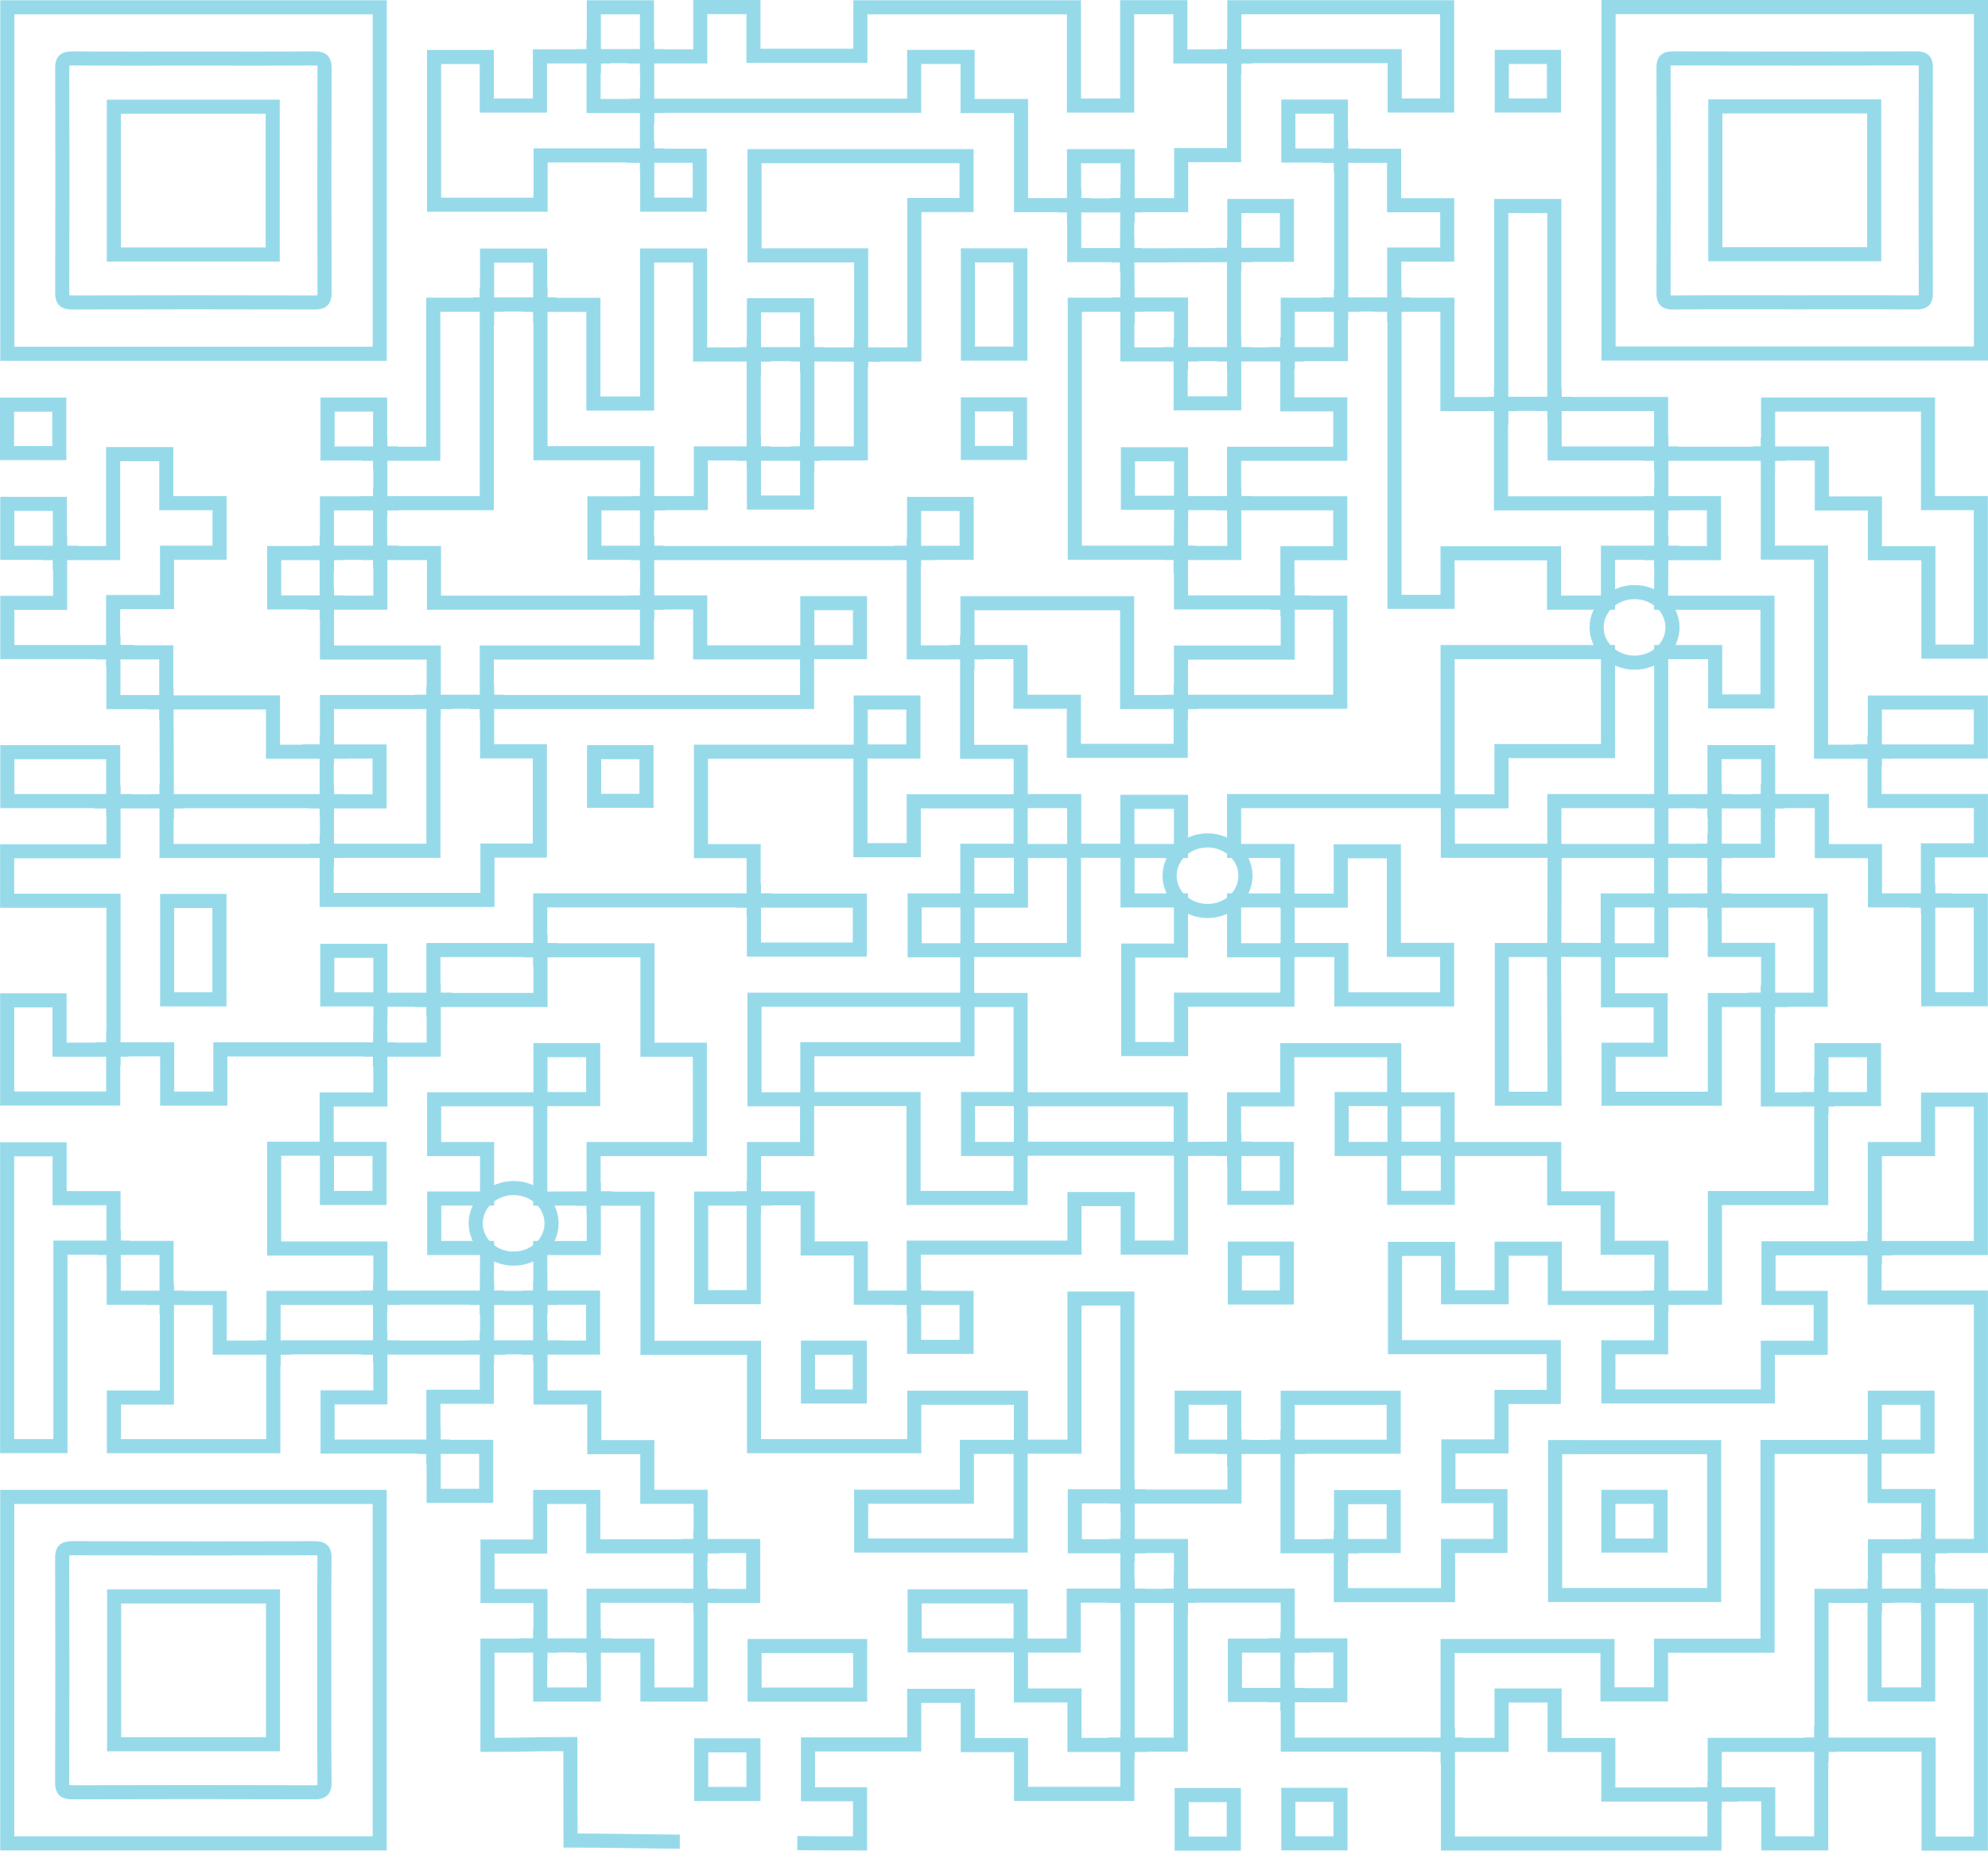
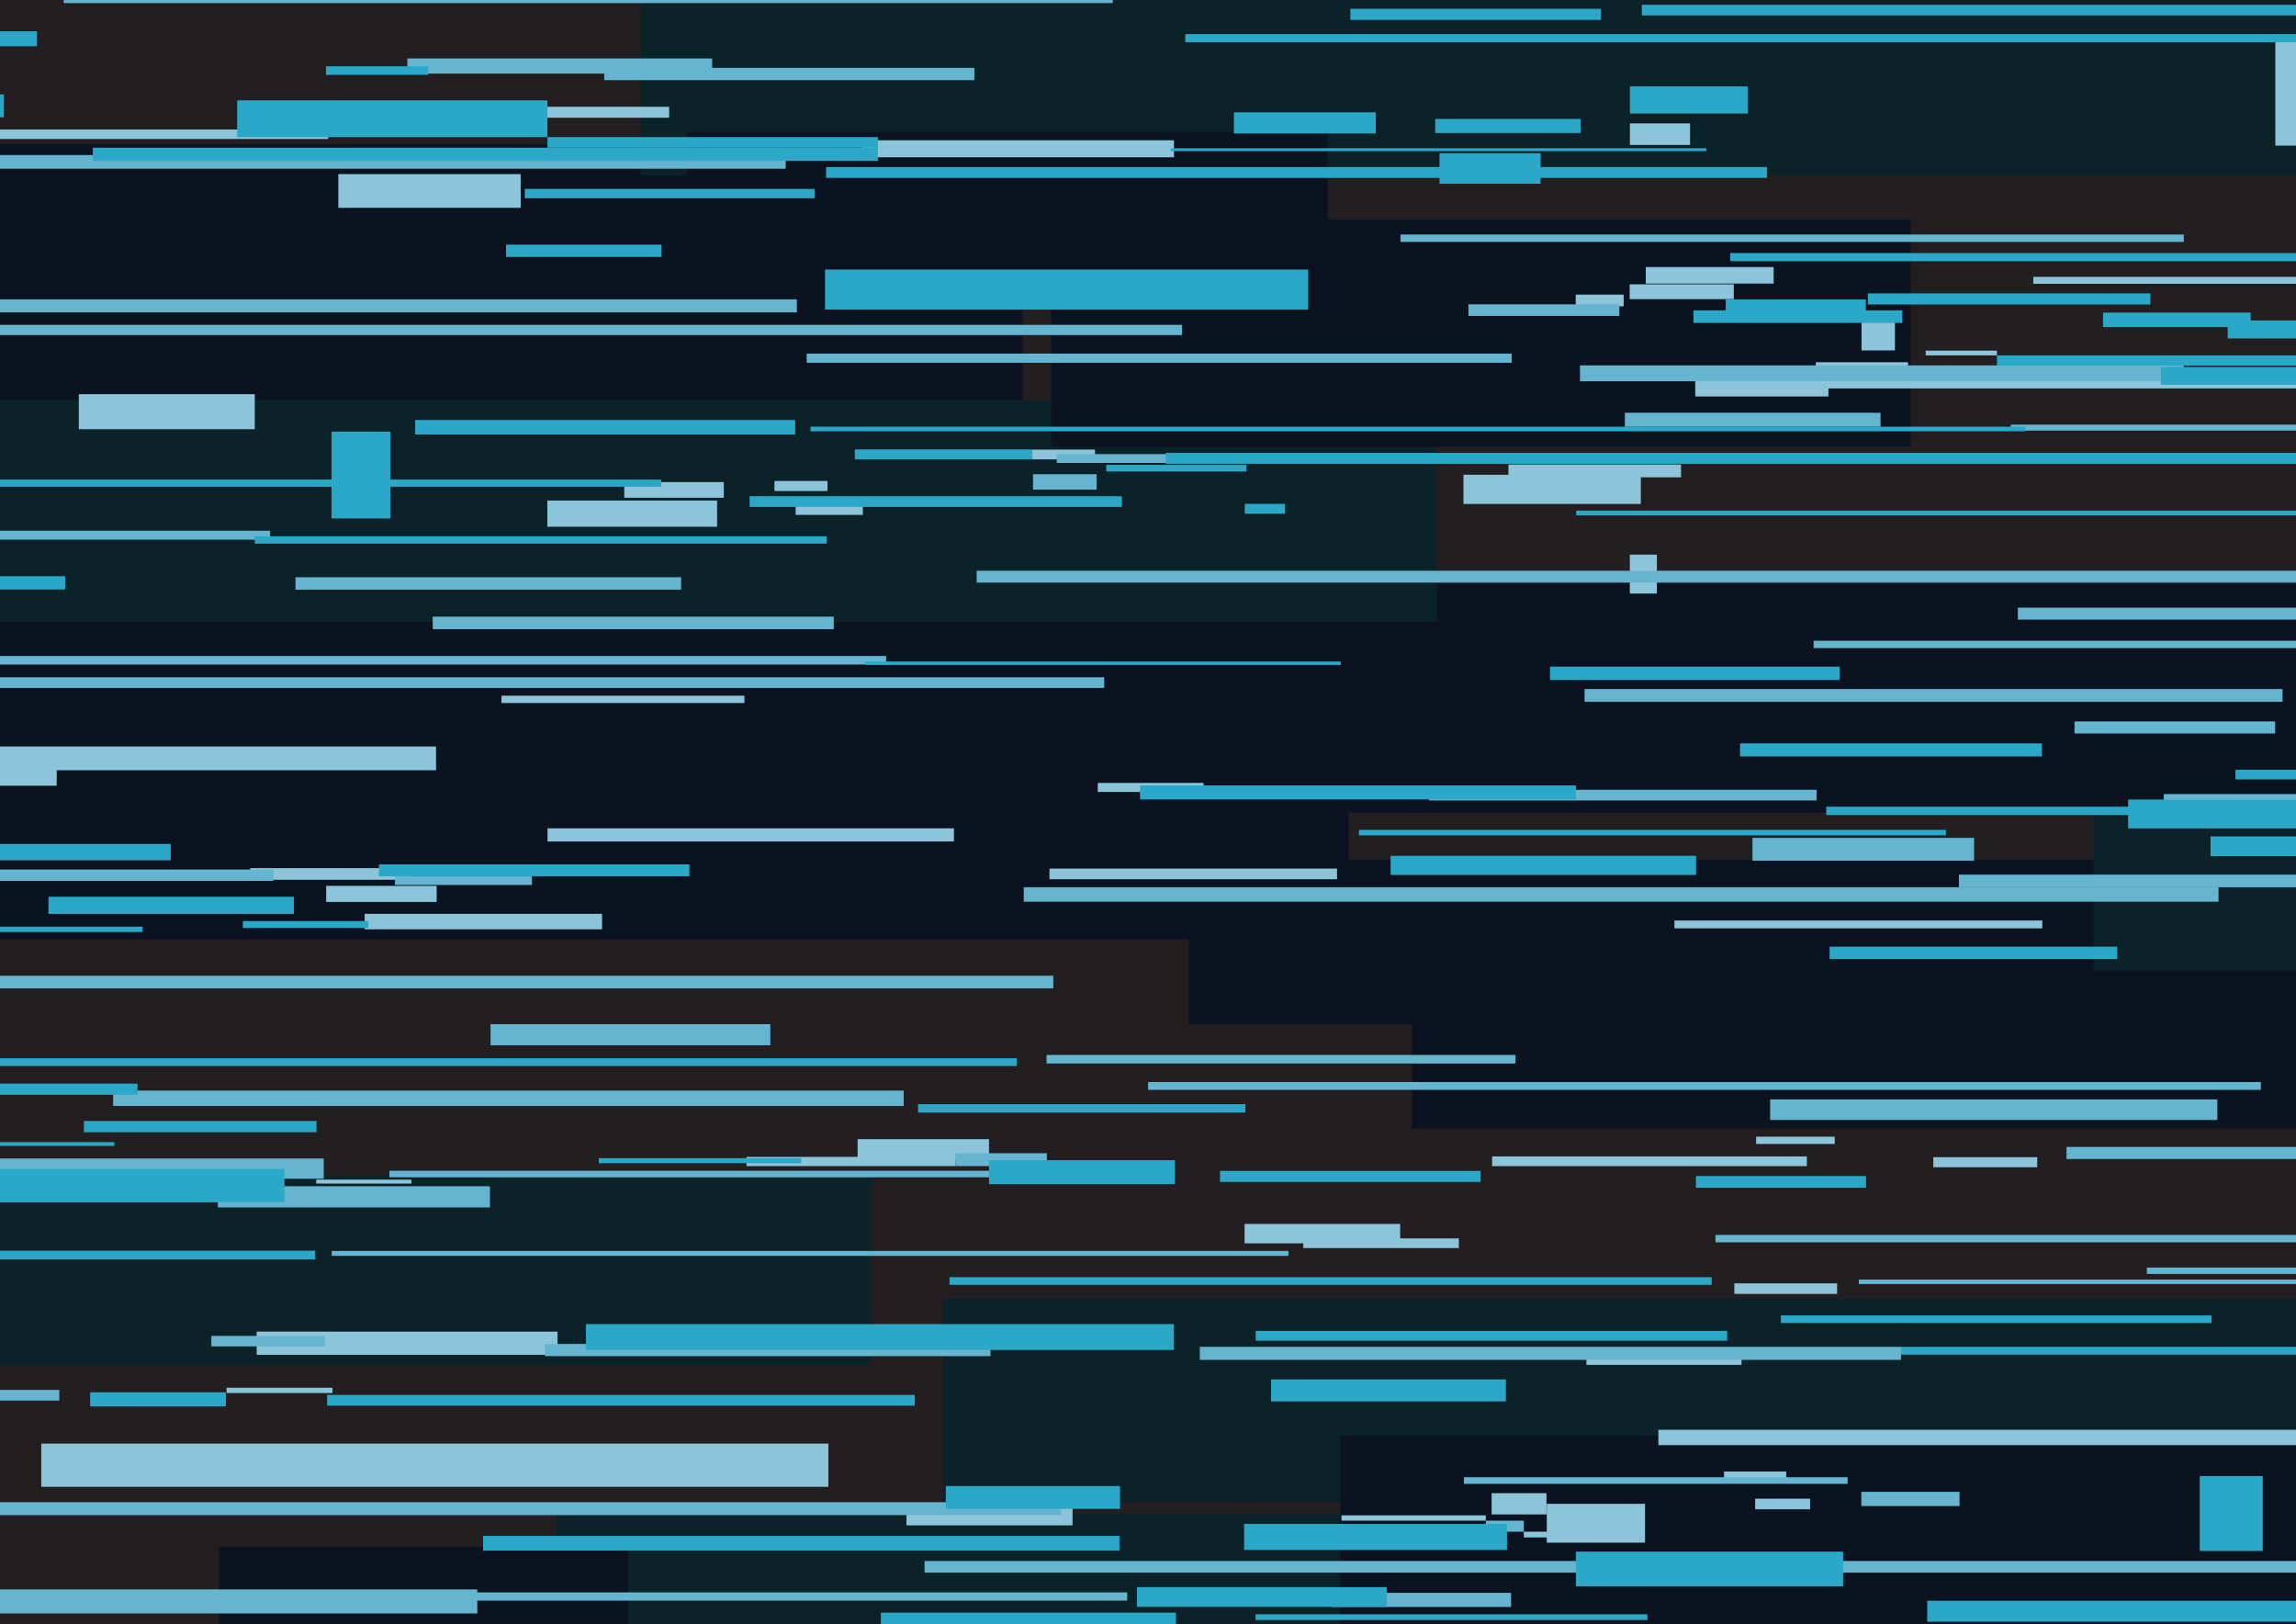
- <svg xmlns="http://www.w3.org/2000/svg" viewBox="0 0 1409.83 1312.56">
+ <svg xmlns="http://www.w3.org/2000/svg" viewBox="0 0 1190.55 841.89">
  <defs>
-     <style>.cls-1{fill:none;stroke:#96daea;stroke-miterlimit:10;stroke-width:10px;}</style>
+     <style>.cls-1{fill:#231f20;}.cls-2{fill:#0b1321;}.cls-3{fill:#0b2228;}.cls-4{fill:#8cc4da;}.cls-5{fill:#65b5d0;}.cls-6{fill:#2ba8c8;}</style>
  </defs>
-   <g id="Layer_2" data-name="Layer 2">
-     <g id="Web_and_UX" data-name="Web and UX">
-       <path class="cls-1" d="M482.1,1306.25c-19.47-.2-57.72-.87-77.5-.87l-.11-68.37c-37.49,0-21,.52-58.8.52v-70.39h37.59l-.19-.19v34.89h38.05V1167l-.2.18h38.19v34.66h37.71v-70.07l-.19.18h37.5v-35.4h-37.5l.21.18v-35.1H459.05v-35.22H421.44V991.15H383.3V955.61l-.21.18h37.5v-35.4h-37.5l.19.18-.18-35.4h38V850l-.2.18H459.2V955.94h75.53v69.77H648.36V991.35H724v34.87H685.69v35.33h-75v34.63H723.79v-70.13H762V921h37.51v140.46l.2-.18h-37.5v35.4h37.5l-.2-.18v35.4l.2-.18H761.48v35.41H723.79v-34.92H648.64V1167H724v35.51h38v35.1h37.69l-.22-.18v34.88h-75.4v-34.6H686.32v-34.92h-38v34.45H573v35.33h36.91v34.88q-22.35,0-44.48-.21M610,1167.46H535.12v34.48H610Zm-75.71,70.45H497.27v34.48h37.05Z" />
-       <path class="cls-1" d="M1026.79,1237.37H913.25v-35.2l-.22.18h37.5V1167H913l.22.18V1131.7H837.33l.19.2v-35.4h-38l.2.18v-35.4l-.2.18h75.94v-35.39l-.2.19h38l-.2-.19v70.64h38l-.2-.19v34.83h76.06v-34.87h37.14v-35.31h-36.9v-35.3h37.64V990.8h37.1V955.5H989.3V885.78h37.61v34.31h38V885.64h37.69v34.93h75.64l-.21-.18v35.18h-37.42v34.9H1253.7V955.9h37.48V920.56h-37V885.38h75.42l-.2-.19v35.1h75.38v176.19h-37.5l.2.2v-35.53h-38.06v-35.08h37.53V991.36h-37.35v34.88h-76.11v141h-75.55v34.5H1140v-34.28h-113.4v70.13Zm76.06-211v104.92h112.77V1026.41Z" />
-       <path class="cls-1" d="M648,392.08V462.7h38.07l-.2-.2v70.74h38v35.11H648V603H610.2V533h37.53V498.25H610.39v34.89H497.11v70.53h37.35v35.11l.21-.19H383.09V674l.19-.18h-75.9v35.4l.2-.18-37.82,0V674.4H232.09v34.43h37.83l-.39,35.63.2-.2H156.25V779.2H118.56v-35H80.28l.21.19V638.86H5.07V603.8H80.5V568.19l-.21.18h38l-.19-.2v35.4H231.87l-.19-.18v34.92h114v-35h37.17V532.86h-37.4V497.72l-.19.19H572.35V462.52h37.53V427.8H572.53v34.89h-76V427.28H458.8l.19.18v-35.4l-.19.2H648.24ZM118.55,639v69.8h37.06V639Zm302.77-71h37.17V533.47H421.32Z" />
-       <path class="cls-1" d="M1291.54,779.53v70.22h-75.38v70.64H1178l.21.18V885h-38.11V849.93h-37.9v-35H1026.6V779.68H988.74V744.83H912.89v34.88H875.14v35.18l.21-.19-38,.21V779.68H723.77V709.23H685.91V673.84h75.72V603.39h38v35.23h37.86v35.57H800.09v69.87h37.48V709H913V673.83h38.25v35h75V673.7H988.5V603.8H950.81v35H913V603.56H875.18V568.17h151.6v35.22h75.71l-.24,70.42h-37.19V779.29h37.36c0-5.92,0-11.52,0-17.12q-.18-44.26-.36-88.52l38.29.19v35.62h37.34v35.08h-36.92v34.74h75.35v-70h37.79l-.22-.18v70.66h38Z" />
-       <path class="cls-1" d="M231.67,814.89V779.81h38.06V744.26l-.2.2h38.05v-35.4l-.2.18h75.9v-35.4l-.19.18h76.05v70.52h37.18V815H420.94v35.14l.2-.18-38,.18q0-35.31,0-70.61h37.53V744.8H383.27v34.89h-75.4V815h37.56v35.08h-37.5v35.06h37.5q-.09,17.69-.19,35.39l.19-.18h-75.9l.22.18V885.51H194.42V814.72h37.43v34.92h37.31V814.89Z" />
-       <path class="cls-1" d="M269.29,5.17V250.91H5.21V5.17ZM137.13,41.54c-28.6,0-57.21.13-85.81-.11-5.63,0-7.21,1.49-7.19,6.71q.28,79.85,0,159.7c0,5.24,1.6,6.71,7.2,6.69q85.82-.25,171.64,0c5.62,0,7.21-1.49,7.19-6.7q-.28-79.86,0-159.71c0-5.23-1.6-6.74-7.21-6.69C194.35,41.67,165.74,41.54,137.13,41.54Z" />
-       <path class="cls-1" d="M1140.76,5h264.07V250.73H1140.76Zm131.57,209.43c28.84,0,57.67-.11,86.5.09,5.23,0,6.94-1.23,6.92-6.31q-.29-80.18,0-160.34c0-4.86-1.33-6.46-6.79-6.44q-86.15.27-172.31,0c-5.23,0-6.94,1.24-6.92,6.32q.29,80.16,0,160.33c0,4.87,1.33,6.49,6.79,6.45C1215.12,214.3,1243.73,214.43,1272.33,214.43Z" />
-       <path class="cls-1" d="M5.15,1061.69H269.26v245.72H5.15ZM230,1185.29c0-26.83-.14-53.66.12-80.48.05-5.21-1.56-6.73-7.19-6.72q-85.82.27-171.63,0c-5.6,0-7.23,1.44-7.21,6.68q.28,79.86,0,159.71c0,5.2,1.55,6.73,7.18,6.71q85.82-.27,171.64,0c5.59,0,7.27-1.44,7.21-6.69C229.9,1238.1,230,1211.7,230,1185.29Z" />
-       <path class="cls-1" d="M458.8,40h37.81v-35h37.71V39.56h75.83V5.19H761.63V74.87h37.73V5.11h37.71V40.05h38.29l-.21-.19v70.19H837.63v35.43H799.47l.2.2V110.79h-38v34.89l.2-.2H724.08V75.19H686.2V40.37H648.29V75H458.8l.19.2V39.84Z" />
-       <path class="cls-1" d="M1367.44,638.59h-37.77V603.66H1292V568.15h-38.27l.2.2V533.46h-38.05v34.89l.19-.18-38,.17V462.51h38.29v35h37.09v-70H1178q.1-17.7.19-35.4l-.19.18h37.49v-35.4H1178l.19.18V321.61l-.19.2,75.88,0-.2-.19v70.3h37.75V533.16h38.15l-.2-.19v35.15h75.42v35h-37.58v35.61Z" />
-       <path class="cls-1" d="M988.74,216.15h37.71v70.44h38.19l-.19-.2V357H1178.2l-.19-.18v35.4l.19-.18h-37.86v35.4h-38.25v-35h-75.52v34.42H988.93V216Z" />
-       <path class="cls-1" d="M837.52,392H762.21V216.15h37.46l-.2-.2v35.4h38l-.19-.18v34.89h38V251.17l-.2.2h38.05l-.2-.2v35.62h37.54v35.06H875.18V357l.2-.18-37.83,0V322.18H799.88v34.43h37.84q-.21,17.82-.39,35.63Z" />
-       <path class="cls-1" d="M534.7,321.6H497v35.22H458.8l.19.2V321.44H383.28V216l-.19.2h37.73v70H458.9v-105h37.58v70.23H534.7l-.2-.2V321.8Z" />
-       <path class="cls-1" d="M610.69,251.55V181.14H535.1V110.76H685.43v34.65h-37v106H610.47Z" />
-       <path class="cls-1" d="M1367.27,1131.92h37.49v175.64h-37.08v-70.19h-76.12l.2.2V1131.9h37.85l-.19-.18v70.11h38v-70.11Z" />
-       <path class="cls-1" d="M1215.84,1272.61v34.87h-189v-70.11l-.2.2h38.22v-35h37.61v35.08h38.1v35.13h75.53Z" />
-       <path class="cls-1" d="M1253.89,321.83v-34.9h113.4v69.88h37.42V462.18h-37.15V392.37h-37.91V357.08H1292V321.64h-38.27Z" />
-       <path class="cls-1" d="M458.8,75l0,35.41.2-.19H383.37V145.2H307.83V40.42h37.38V74.85H382.9V40h38.24l-.2-.2v35.4H459Z" />
-       <path class="cls-1" d="M307.6,497.91v-35.1H231.89V427.28l-.21.18h38.05v-35.4l-.2.18h38.24v35.22H459l-.19-.18v35.53H345.24v35.1l.19-.19H307.38Z" />
-       <path class="cls-1" d="M80.67,884.9H42.86v140.77H5.07V815.15H42.28v34.64h38.2v35.32Z" />
-       <path class="cls-1" d="M686.11,462.7V427.83H799.34v70.09h38.18l-.19-.2v34.82H761.56V497.72H723.68V462.5H685.91Z" />
-       <path class="cls-1" d="M80.43,462.48H5.2v-34.9H42.64V392.07l-.2.19h37.8V322.07h37.7v34.8h37.77V392H118.45V427H80.23v35.63Z" />
-       <path class="cls-1" d="M118.15,920.6h37.68v35.23H194l-.2-.19v70.07h-113v-34.5h37.59v-70.8Z" />
-       <path class="cls-1" d="M383.28,1167.14V1132H345.74V1096.9h37.32v-35.17h37.69v35h76.11l-.21-.18v35.4l.19-.18h-75.9v35.41l.2-.18H383.09Z" />
-       <path class="cls-1" d="M231.89,533.13V497.91H307.6l-.22-.19V603.39h-75.7l.19.18v-35.4l-.19.18h37.5V533h-37.5Z" />
-       <path class="cls-1" d="M875.36,40.05V5.16h150.9V74.82H989.07v-35H875.15Z" />
-       <path class="cls-1" d="M1329.59,885.38V815h37.73V779.92h37.4V885.19h-75.33Z" />
-       <path class="cls-1" d="M269.75,357V321.63l-.2.19h37.7V216.15h38.17l-.19-.2V356.84H269.53Z" />
-       <path class="cls-1" d="M117.91,498.17h75.68v35h38.3l-.21-.18v35.4l.19-.18H118.12l.19.2L118.1,498S117.91,498.17,117.91,498.17Z" />
-       <path class="cls-1" d="M913.23,427.26H837.52V392l-.19.2h38v-35.4l-.2.18h75.33v35.36H913v35.08Z" />
-       <path class="cls-1" d="M950.92,110.49h37.72v35.08h37.7v35h-37.6v35.58l.19-.2h-38l.21.18,0-105.83Z" />
-       <path class="cls-1" d="M1064.64,286.59V146.08h37.64V286.57l.21-.18h-38Z" />
-       <path class="cls-1" d="M837.52,497.92v-35.1h75.71V427.26l-.2.2h37.42v70.26H837.33Z" />
-       <path class="cls-1" d="M307.55,1026H232.31v-34.9h37.43V955.61l-.21.18h75.9l-.21-.18v35.08H307.35v35.53Z" />
-       <path class="cls-1" d="M1291.56,1237.37v70.05H1254v-34.81h-38.19l.21.18v-35.22h75.71Z" />
-       <path class="cls-1" d="M799.67,216.15q-.1-17.6-.21-35.19s-.19.21-.19.21l76.09-.23-.21-.19,0,70.62.2-.2h-38l.19.18V216h-38Z" />
-       <path class="cls-1" d="M837.33,1131.7v105.69H799.45l.22.18V1131.72l-.2.18h38Z" />
-       <path class="cls-1" d="M80.28,744.25v34.89H5.08V709.49H42.24v35H80.49Z" />
-       <path class="cls-1" d="M1215.86,638.81h75.29v70.25h-37.46l.22.18V673.7h-37.86V638.61Z" />
-       <path class="cls-1" d="M194,955.83V920.57h75.75l-.22-.18v35.4l.21-.18-75.94,0Z" />
-       <path class="cls-1" d="M1102.28,286.57H1178v35.24l.2-.2h-75.71V286.39Z" />
-       <path class="cls-1" d="M723.58,181.15v69.66H686.42V181.15Z" />
-       <path class="cls-1" d="M572.36,251.37l38.32.17-.21-.17V321.6H572.36l.19.2V251.17Z" />
-       <path class="cls-1" d="M1329.59,533.16V498.29h75.15V533h-75.35Z" />
-       <path class="cls-1" d="M80.5,568.19H5.2V533.48H80.29v34.89Z" />
-       <path class="cls-1" d="M1367.23,638.78h37.48V708.7h-37.27V638.59Z" />
-       <path class="cls-1" d="M1215.84,603.39q0,17.72,0,35.42l.19-.2-38,.18q0-17.68,0-35.39l38,.17Z" />
-       <path class="cls-1" d="M913.23,251.37V216.13H951.1l-.21-.18v35.22H913Z" />
-       <path class="cls-1" d="M1253.71,568.15v35.24h-37.87l.21.18v-35.4l-.19.18h38.05Z" />
-       <path class="cls-1" d="M534.7,251.37V216.51h37.66v34.86l.19-.2h-38Z" />
-       <path class="cls-1" d="M1291.74,779.72V744.86H1329v34.67h-37.5Z" />
-       <path class="cls-1" d="M5,321.33V287H42.05v34.36Z" />
-       <path class="cls-1" d="M118.35,920.41H80.66v-35.5l-.18.2h37.66c0,12.26,0,23.88,0,35.5Z" />
-       <path class="cls-1" d="M345.43,216.15V181.29h37.66v34.86l.19-.2h-38Z" />
-       <path class="cls-1" d="M80.23,462.67h37.69v35.49s.19-.2.18-.2H80.43V462.48Z" />
-       <path class="cls-1" d="M269.76,321.63H232.3v-34.7h37.26v34.89Z" />
-       <path class="cls-1" d="M383.3,955.61H345.22l.21.18v-35.4l-.19.18h38l-.19-.18v35.4Z" />
-       <path class="cls-1" d="M875.36,180.94V146.08h37.29v34.67h-37.5Z" />
-       <path class="cls-1" d="M686.37,321.26V286.81h37v34.45Z" />
-       <path class="cls-1" d="M307.35,1026.22h37.46v34.71H307.55V1026Z" />
-       <path class="cls-1" d="M799.47,145.48q-.09,17.85-.2,35.68a1.8,1.8,0,0,0,.19-.2H761.82V145.48l-.2.2h38Z" />
-       <path class="cls-1" d="M572.36,321.6v34.85H534.7V321.6l-.2.2h38Z" />
-       <path class="cls-1" d="M458.76,110.45h37.46v34.7H459V110.26Z" />
-       <path class="cls-1" d="M1367.27,1096.48v35.44l.2-.2h-38l.19.18v-35.22h37.86Z" />
-       <path class="cls-1" d="M951.12,110.3H913.66V75.59h37.25c0,11.67,0,23.28,0,34.9Z" />
-       <path class="cls-1" d="M1102.05,40.38V74.81h-37V40.38Z" />
-       <path class="cls-1" d="M231.89,427.28H194.43v-35h37.44l-.19-.2v35.4Z" />
-       <path class="cls-1" d="M648.24,392.27V357.42h37.29v34.66H648Z" />
-       <path class="cls-1" d="M458.8,356.82v35.44l.19-.2H421.55V357H459Z" />
-       <path class="cls-1" d="M913.25,1202.17H875.78v-35h37.47L913,1167v35.4Z" />
-       <path class="cls-1" d="M231.87,392.26V357h37.87l-.21-.18v35.4l.2-.18H231.68Z" />
-       <path class="cls-1" d="M42.64,392.07H5.18v-34.7H42.44v34.89Z" />
-       <path class="cls-1" d="M421.14,40V5.18H458.8V40l.19-.2H420.94Z" />
-       <path class="cls-1" d="M875,1273.18v34.38H838v-34.38Z" />
-       <path class="cls-1" d="M913.64,1273h37v34.4h-37Z" />
-       <path class="cls-1" d="M723.77,814.73H837.52v70.1H799.73V850.45H762v34.47H648v35.64l.21-.19H610.46V885.44H572.78V849.91H534.52l.2.19V815h37.64V779.51h75.51v70.13h75.9Z" />
-       <path class="cls-1" d="M686.1,709.06v35.08H572.54v35.54H535.08V709.06Z" />
-       <path class="cls-1" d="M913.21,1026.27V991.4h75.15v34.68H913Z" />
-       <path class="cls-1" d="M534.52,849.91V920h-37.3V850.1h37.5Z" />
-       <path class="cls-1" d="M534.46,638.78h75.3v34.7H534.67V638.59Z" />
-       <path class="cls-1" d="M686.1,638.62V674H648.66V638.62Z" />
-       <path class="cls-1" d="M724,603.4v35.39h-38V603.4Z" />
-       <path class="cls-1" d="M761.81,603.57h-38v-35.4h38Z" />
-       <path class="cls-1" d="M988.93,779.51V814.9H951.49V779.51Z" />
-       <path class="cls-1" d="M875.14,814.89H912.6v34.7H875.35V814.7Z" />
-       <path class="cls-1" d="M988.75,814.73h38v34.84h-38Z" />
-       <path class="cls-1" d="M912.59,920.21H875.7V885.6h36.89Z" />
-       <path class="cls-1" d="M648,920.56h37.46v34.7H648.23V920.37Z" />
-       <path class="cls-1" d="M573,955.86h36.73v34.62H573Z" />
-       <path class="cls-1" d="M875.41,1026.07H838v-34.7h37.26v34.89Z" />
-       <path class="cls-1" d="M951.06,1096.72v-34.86h37.3v34.67h-37.5Z" />
-       <ellipse class="cls-1" cx="364.26" cy="867.65" rx="26.9" ry="25.03" />
-       <path class="cls-1" d="M1140.62,1061.66h37v34.53h-37Z" />
-       <path class="cls-1" d="M1140.34,462.51v70.2h-75.56v35.63H1026.6V462.51Z" />
-       <ellipse class="cls-1" cx="856.35" cy="621.09" rx="26.9" ry="25.03" />
-       <path class="cls-1" d="M837.52,603.57h-38V568.73h38Z" />
-       <ellipse class="cls-1" cx="1159.18" cy="444.98" rx="26.9" ry="25.03" />
-       <path class="cls-1" d="M724,779.51V814.9H686.52V779.51Z" />
-       <path class="cls-1" d="M1140.16,674V638.62h38V674Z" />
-       <path class="cls-1" d="M1178.19,568.17v35.4H1102.3v-35.4Z" />
-       <path class="cls-1" d="M875.19,638.62h38V674h-38Z" />
-       <path class="cls-1" d="M193.4,180.52H80.76V75.69H193.4Z" />
-       <path class="cls-1" d="M1216.46,75.45h112.67V180.29H1216.46Z" />
-       <path class="cls-1" d="M193.6,1132.29v104.83H80.93V1132.29Z" />
-     </g>
+   <g id="WEB_UX" data-name="WEB/UX">
+     <rect class="cls-1" x="-182.61" y="-21.62" width="1536.44" height="882.8" />
+     <rect class="cls-2" x="-179.06" y="74.66" width="709.28" height="164.03" />
+     <rect class="cls-2" x="699.45" y="297.21" width="655.2" height="124.12" />
+     <rect class="cls-2" x="732.17" y="491.36" width="620.77" height="93.69" />
+     <rect class="cls-2" x="616.38" y="445.75" width="505.45" height="85.44" />
+     <rect class="cls-3" x="-171.58" y="609.33" width="623.35" height="98.67" />
+     <rect class="cls-3" x="288.59" y="784.98" width="581.59" height="73.55" />
+     <rect class="cls-2" x="113.68" y="801.81" width="211.98" height="56.1" />
+     <rect class="cls-3" x="1085.55" y="421.33" width="268.27" height="81.8" />
+     <rect class="cls-2" x="-175.9" y="297.21" width="875.35" height="189.76" />
+     <rect class="cls-3" x="-95.87" y="207.4" width="840.88" height="115.07" />
+     <rect class="cls-3" x="332.42" y="-19.33" width="875" height="110.34" />
+     <rect class="cls-2" x="356.31" y="68.38" width="332.15" height="74.73" />
+     <rect class="cls-2" x="545.07" y="113.81" width="445.72" height="117.82" />
+     <rect class="cls-3" x="489.06" y="673.36" width="865.36" height="105.4" />
+     <rect class="cls-2" x="694.95" y="744.31" width="659.83" height="116.71" />
+     <rect class="cls-4" x="21.39" y="748.43" width="408.15" height="22.41" />
+     <rect class="cls-4" x="133.09" y="690.37" width="156.02" height="12.04" />
+     <rect class="cls-4" x="117.49" y="719.47" width="54.91" height="2.74" />
+     <rect class="cls-4" x="163.98" y="611.56" width="49.34" height="2.07" />
+     <rect class="cls-4" x="189.08" y="473.77" width="123.1" height="8.03" />
+     <rect class="cls-4" x="129.75" y="450.07" width="82.58" height="6.05" />
+     <rect class="cls-4" x="169.12" y="459.28" width="57.31" height="8.32" />
+     <rect class="cls-4" x="470.02" y="780.1" width="86.14" height="10.72" />
+     <rect class="cls-4" x="444.71" y="590.59" width="68.12" height="10.91" />
+     <rect class="cls-4" x="387.08" y="599.78" width="108.31" height="4.78" />
+     <rect class="cls-4" x="645.36" y="634.55" width="80.67" height="10.06" />
+     <rect class="cls-4" x="675.79" y="642.04" width="80.67" height="5.03" />
+     <rect class="cls-4" x="773.71" y="599.55" width="163.19" height="5.03" />
+     <rect class="cls-4" x="822.61" y="701.86" width="80.43" height="5.74" />
+     <rect class="cls-4" x="899.3" y="665.36" width="53.3" height="5.45" />
+     <rect class="cls-4" x="910.61" y="589.32" width="40.77" height="3.76" />
+     <rect class="cls-4" x="1002.47" y="599.94" width="53.9" height="5.2" />
+     <rect class="cls-4" x="695.6" y="785.62" width="74.86" height="2.76" />
+     <rect class="cls-4" x="773.44" y="774.12" width="28.47" height="11.03" />
+     <rect class="cls-4" x="802.05" y="779.65" width="50.96" height="20.15" />
+     <rect class="cls-4" x="790.15" y="794.1" width="14.2" height="2.97" />
+     <rect class="cls-4" x="893.97" y="762.9" width="32.24" height="5.92" />
+     <rect class="cls-4" x="910.12" y="776.98" width="28.47" height="5.51" />
+     <rect class="cls-4" x="-68.51" y="399.03" width="97.92" height="8.32" />
+     <rect class="cls-4" x="-182.03" y="387" width="408.13" height="12.32" />
+     <rect class="cls-4" x="260" y="360.68" width="126" height="3.8" />
+     <rect class="cls-4" x="283.91" y="429.44" width="210.74" height="6.82" />
+     <rect class="cls-4" x="569.23" y="405.91" width="54.86" height="4.67" />
+     <rect class="cls-4" x="544.19" y="450.31" width="149.11" height="5.53" />
+     <rect class="cls-4" x="868.24" y="477.23" width="190.76" height="4.07" />
+     <rect class="cls-4" x="859.92" y="741.26" width="430.29" height="7.97" />
+     <rect class="cls-4" x="845.12" y="287.56" width="14.03" height="20.17" />
+     <rect class="cls-4" x="758.85" y="246.13" width="91.97" height="15.15" />
+     <rect class="cls-4" x="782.18" y="240.82" width="89.5" height="6.64" />
+     <rect class="cls-4" x="879.03" y="195.26" width="69.08" height="10.29" />
+     <rect class="cls-4" x="817.05" y="152.73" width="24.88" height="6.07" />
+     <rect class="cls-4" x="845.04" y="147.39" width="54" height="7.7" />
+     <rect class="cls-4" x="853.39" y="138.45" width="66.3" height="8.57" />
+     <rect class="cls-4" x="965.26" y="166.61" width="17.33" height="15.06" />
+     <rect class="cls-4" x="941.58" y="187.8" width="47.79" height="7.77" />
+     <rect class="cls-4" x="947.26" y="196.64" width="247.24" height="4.74" />
+     <rect class="cls-4" x="998.54" y="181.78" width="36.93" height="2.47" />
+     <rect class="cls-4" x="1054.33" y="143.53" width="185.73" height="3.61" />
+     <rect class="cls-4" x="1179.83" y="18.27" width="20.22" height="57.23" />
+     <rect class="cls-4" x="845.16" y="63.99" width="31.19" height="11.15" />
+     <rect class="cls-4" x="447.01" y="72.72" width="161.74" height="8.83" />
+     <rect class="cls-4" x="266.65" y="55.35" width="80.32" height="5.69" />
+     <rect class="cls-4" x="175.43" y="90.26" width="94.56" height="17.49" />
+     <rect class="cls-4" x="-19.38" y="67.15" width="189.58" height="4.91" />
+     <rect class="cls-4" x="40.86" y="204.36" width="91.25" height="18.17" />
+     <rect class="cls-4" x="323.7" y="249.93" width="51.63" height="8.13" />
+     <rect class="cls-4" x="283.81" y="259.5" width="88.03" height="13.58" />
+     <rect class="cls-4" x="401.58" y="249.36" width="27.51" height="5.22" />
+     <rect class="cls-4" x="412.57" y="261.79" width="34.84" height="5.15" />
+     <rect class="cls-4" x="535.3" y="233.1" width="32.49" height="5.08" />
+     <rect class="cls-5" x="-59.93" y="80.38" width="467.34" height="7.1" />
+     <rect class="cls-5" x="819.27" y="189.43" width="313.03" height="8.22" />
+     <rect class="cls-5" x="726.18" y="121.59" width="406.21" height="3.84" />
+     <rect class="cls-5" x="-128.17" y="155.18" width="541.37" height="6.77" />
+     <rect class="cls-5" x="418.3" y="183.32" width="365.58" height="4.76" />
+     <rect class="cls-5" x="761.43" y="157.78" width="78.26" height="6.02" />
+     <rect class="cls-5" x="842.52" y="214" width="132.6" height="7.27" />
+     <rect class="cls-5" x="1042.65" y="220.16" width="312.01" height="3.09" />
+     <rect class="cls-5" x="506.43" y="295.91" width="847.95" height="6.15" />
+     <rect class="cls-5" x="535.66" y="245.86" width="32.99" height="7.99" />
+     <rect class="cls-5" x="547.97" y="235.42" width="65.01" height="4.59" />
+     <rect class="cls-5" x="-183.55" y="168.41" width="796.48" height="5.3" />
+     <rect class="cls-5" x="211.23" y="30.31" width="158.05" height="7.85" />
+     <rect class="cls-5" x="313.31" y="35.17" width="191.95" height="6.39" />
+     <rect class="cls-5" x="33.03" y="-2.35" width="543.95" height="3.95" />
+     <rect class="cls-5" x="-174.51" y="340.1" width="634.01" height="4.4" />
+     <rect class="cls-5" x="-41.44" y="351.13" width="614.02" height="5.54" />
+     <rect class="cls-5" x="224.38" y="319.69" width="207.95" height="6.51" />
+     <rect class="cls-5" x="153.23" y="299.27" width="199.95" height="6.45" />
+     <rect class="cls-5" x="-181.98" y="275.15" width="322.02" height="4.66" />
+     <rect class="cls-5" x="1046.31" y="315.03" width="166.95" height="6.21" />
+     <rect class="cls-5" x="940.42" y="332.18" width="250.96" height="3.82" />
+     <rect class="cls-5" x="821.63" y="357.24" width="361.94" height="6.63" />
+     <rect class="cls-5" x="1075.7" y="374.02" width="104.04" height="6.24" />
+     <rect class="cls-5" x="1121.97" y="411.68" width="103.03" height="4.25" />
+     <rect class="cls-5" x="740.96" y="409.45" width="201.03" height="5.54" />
+     <rect class="cls-5" x="530.84" y="459.97" width="619.54" height="7.5" />
+     <rect class="cls-5" x="1015.77" y="453.45" width="339.04" height="6.54" />
+     <rect class="cls-5" x="908.72" y="434.4" width="114.91" height="11.83" />
+     <rect class="cls-5" x="-82.76" y="505.86" width="628.93" height="6.56" />
+     <rect class="cls-5" x="-117.17" y="450.8" width="258.95" height="5.88" />
+     <rect class="cls-5" x="204.81" y="454.34" width="71.03" height="4.48" />
+     <rect class="cls-5" x="-95.78" y="778.82" width="645.93" height="6.69" />
+     <rect class="cls-5" x="-43.21" y="720.59" width="73.96" height="5.54" />
+     <rect class="cls-5" x="109.58" y="692.6" width="58.96" height="5.43" />
+     <rect class="cls-5" x="282.56" y="696.77" width="231.04" height="6.32" />
+     <rect class="cls-5" x="58.67" y="565.42" width="409.93" height="7.97" />
+     <rect class="cls-5" x="254.36" y="530.98" width="145.07" height="10.95" />
+     <rect class="cls-5" x="-42.05" y="600.6" width="209.92" height="10.52" />
+     <rect class="cls-5" x="112.97" y="615" width="141.08" height="10.98" />
+     <rect class="cls-5" x="201.94" y="606.99" width="325.97" height="3.37" />
+     <rect class="cls-5" x="495.4" y="597.88" width="47.44" height="6.68" />
+     <rect class="cls-5" x="-92.41" y="824.02" width="339.9" height="12.47" />
+     <rect class="cls-5" x="-139.46" y="825.57" width="723.95" height="4.25" />
+     <rect class="cls-5" x="479.42" y="809.28" width="834.93" height="6.06" />
+     <rect class="cls-5" x="690.49" y="825.8" width="93.05" height="7.32" />
+     <rect class="cls-5" x="770.46" y="788.38" width="19.7" height="5.73" />
+     <rect class="cls-5" x="759.07" y="765.86" width="198.97" height="3.44" />
+     <rect class="cls-5" x="965.15" y="773.44" width="50.94" height="7.37" />
+     <rect class="cls-5" x="595.33" y="560.98" width="576.98" height="4.05" />
+     <rect class="cls-5" x="542.68" y="546.94" width="243.17" height="4.42" />
+     <rect class="cls-5" x="1071.55" y="594.61" width="271.01" height="6.28" />
+     <rect class="cls-5" x="917.87" y="569.97" width="231.89" height="10.68" />
+     <rect class="cls-5" x="889.53" y="640.24" width="464.68" height="3.84" />
+     <rect class="cls-5" x="1113.22" y="657.16" width="112.32" height="3.31" />
+     <rect class="cls-5" x="963.88" y="663.39" width="389.46" height="2.32" />
+     <rect class="cls-5" x="622.13" y="698.26" width="363.63" height="6.76" />
+     <rect class="cls-5" x="172.01" y="648.53" width="496.09" height="2.58" />
+     <rect class="cls-6" x="-181.34" y="16.22" width="200.52" height="7.75" />
+     <rect class="cls-6" x="-143.98" y="48.97" width="146" height="11.84" />
+     <rect class="cls-6" x="48.12" y="76.58" width="407.11" height="6.8" />
+     <rect class="cls-6" x="283.86" y="71.08" width="171.38" height="5.49" />
+     <rect class="cls-6" x="122.97" y="52.04" width="160.89" height="19.05" />
+     <rect class="cls-6" x="169.05" y="34.38" width="52.97" height="4.43" />
+     <rect class="cls-6" x="614.59" y="17.67" width="610.3" height="4.23" />
+     <rect class="cls-6" x="700.21" y="4.55" width="129.9" height="5.76" />
+     <rect class="cls-6" x="851.34" y="2.49" width="502.37" height="5.5" />
+     <rect class="cls-6" x="428.34" y="86.61" width="487.88" height="5.63" />
+     <rect class="cls-6" x="845.17" y="44.79" width="61.11" height="14.05" />
+     <rect class="cls-6" x="744.21" y="61.66" width="75.39" height="7.3" />
+     <rect class="cls-6" x="746.44" y="79.43" width="52.43" height="15.84" />
+     <rect class="cls-6" x="639.81" y="58.23" width="73.59" height="10.98" />
+     <rect class="cls-6" x="607" y="76.86" width="277.8" height="1.49" />
+     <rect class="cls-6" x="878.13" y="160.88" width="108.25" height="6.54" />
+     <rect class="cls-6" x="894.84" y="155.26" width="72.67" height="7.85" />
+     <rect class="cls-6" x="968.53" y="152.11" width="146.53" height="5.74" />
+     <rect class="cls-6" x="897.19" y="131.19" width="375.13" height="4.24" />
+     <rect class="cls-6" x="1155.14" y="166.13" width="83.64" height="9.34" />
+     <rect class="cls-6" x="1090.49" y="162.07" width="76.56" height="7.52" />
+     <rect class="cls-6" x="1035.48" y="184.25" width="318.83" height="5.31" />
+     <rect class="cls-6" x="1120.49" y="190.26" width="97.57" height="9.24" />
+     <rect class="cls-6" x="604.43" y="234.8" width="591.04" height="5.66" />
+     <rect class="cls-6" x="420.27" y="221.21" width="629.82" height="2.39" />
+     <rect class="cls-6" x="427.79" y="139.74" width="250.58" height="20.72" />
+     <rect class="cls-6" x="262.38" y="126.84" width="80.64" height="6.38" />
+     <rect class="cls-6" x="272.12" y="97.92" width="150.27" height="4.88" />
+     <rect class="cls-6" x="-31.21" y="248.64" width="374.08" height="3.71" />
+     <rect class="cls-6" x="171.88" y="223.79" width="30.52" height="44.99" />
+     <rect class="cls-6" x="215.28" y="217.73" width="197.06" height="7.52" />
+     <rect class="cls-6" x="443.24" y="232.99" width="92.06" height="5.2" />
+     <rect class="cls-6" x="573.64" y="241" width="72.66" height="3.45" />
+     <rect class="cls-6" x="645.46" y="261.22" width="20.86" height="5.13" />
+     <rect class="cls-6" x="388.69" y="257.26" width="193.06" height="5.56" />
+     <rect class="cls-6" x="132.15" y="278.03" width="296.52" height="3.82" />
+     <rect class="cls-6" x="-115.45" y="298.73" width="149.29" height="6.88" />
+     <rect class="cls-6" x="-121.34" y="437.54" width="209.87" height="8.49" />
+     <rect class="cls-6" x="25.12" y="464.93" width="127.29" height="8.88" />
+     <rect class="cls-6" x="-33.52" y="480.43" width="107.43" height="2.77" />
+     <rect class="cls-6" x="125.93" y="477.51" width="65.11" height="3.6" />
+     <rect class="cls-6" x="196.51" y="448.12" width="160.93" height="6.18" />
+     <rect class="cls-6" x="448.76" y="342.95" width="246.46" height="1.79" />
+     <rect class="cls-6" x="591.14" y="407.2" width="226.06" height="7.28" />
+     <rect class="cls-6" x="721.08" y="443.7" width="158.39" height="9.92" />
+     <rect class="cls-6" x="704.64" y="430.24" width="304.39" height="2.84" />
+     <rect class="cls-6" x="946.97" y="418.23" width="163.45" height="4.32" />
+     <rect class="cls-6" x="902.27" y="385.4" width="156.54" height="6.77" />
+     <rect class="cls-6" x="1159.16" y="399.06" width="89.53" height="5.03" />
+     <rect class="cls-6" x="1103.5" y="414.52" width="95.31" height="14.97" />
+     <rect class="cls-6" x="1146.23" y="433.62" width="52.69" height="10.27" />
+     <rect class="cls-6" x="948.71" y="490.8" width="149.12" height="6.43" />
+     <rect class="cls-6" x="-72.31" y="606.1" width="219.82" height="17.23" />
+     <rect class="cls-6" x="-16.79" y="592.23" width="76" height="1.77" />
+     <rect class="cls-6" x="-53.78" y="561.79" width="125.09" height="5.79" />
+     <rect class="cls-6" x="43.5" y="581.18" width="120.62" height="5.82" />
+     <rect class="cls-6" x="-16.79" y="592.23" width="76" height="1.77" />
+     <rect class="cls-6" x="-182.8" y="548.64" width="710.04" height="4.04" />
+     <rect class="cls-6" x="476.06" y="572.46" width="169.73" height="4.35" />
+     <rect class="cls-6" x="303.84" y="686.47" width="304.89" height="13.42" />
+     <rect class="cls-6" x="492.37" y="662.14" width="395.2" height="3.98" />
+     <rect class="cls-6" x="512.83" y="601.5" width="96.4" height="12.42" />
+     <rect class="cls-6" x="632.62" y="607.05" width="135.13" height="5.72" />
+     <rect class="cls-6" x="879.38" y="609.72" width="88.24" height="6.06" />
+     <rect class="cls-6" x="659.08" y="715.15" width="121.78" height="11.4" />
+     <rect class="cls-6" x="651.12" y="689.99" width="244.47" height="5.12" />
+     <rect class="cls-6" x="985.76" y="698.26" width="366.55" height="4.04" />
+     <rect class="cls-6" x="923.44" y="681.97" width="223.32" height="3.96" />
+     <rect class="cls-6" x="1140.64" y="765.25" width="32.66" height="38.84" />
+     <rect class="cls-6" x="999.32" y="829.91" width="194.34" height="10.87" />
+     <rect class="cls-6" x="817.15" y="804.44" width="138.57" height="17.97" />
+     <rect class="cls-6" x="651.03" y="836.91" width="203.22" height="2.99" />
+     <rect class="cls-6" x="645.11" y="790.06" width="136.31" height="13.52" />
+     <rect class="cls-6" x="456.76" y="836.08" width="153.02" height="8.94" />
+     <rect class="cls-6" x="589.53" y="822.84" width="129.58" height="10.22" />
+     <rect class="cls-6" x="250.49" y="796.27" width="329.97" height="7.65" />
+     <rect class="cls-6" x="490.42" y="770.43" width="90.35" height="11.82" />
+     <rect class="cls-6" x="310.47" y="600.45" width="104.97" height="2.59" />
+     <rect class="cls-6" x="46.75" y="721.83" width="70.39" height="7.3" />
+     <rect class="cls-6" x="169.61" y="723.19" width="304.75" height="5.56" />
+     <rect class="cls-6" x="-149.13" y="648.41" width="312.58" height="4.5" />
+     <rect class="cls-6" x="803.72" y="345.64" width="150.18" height="6.9" />
+     <rect class="cls-6" x="817.35" y="264.71" width="388.21" height="2.51" />
  </g>
</svg>
